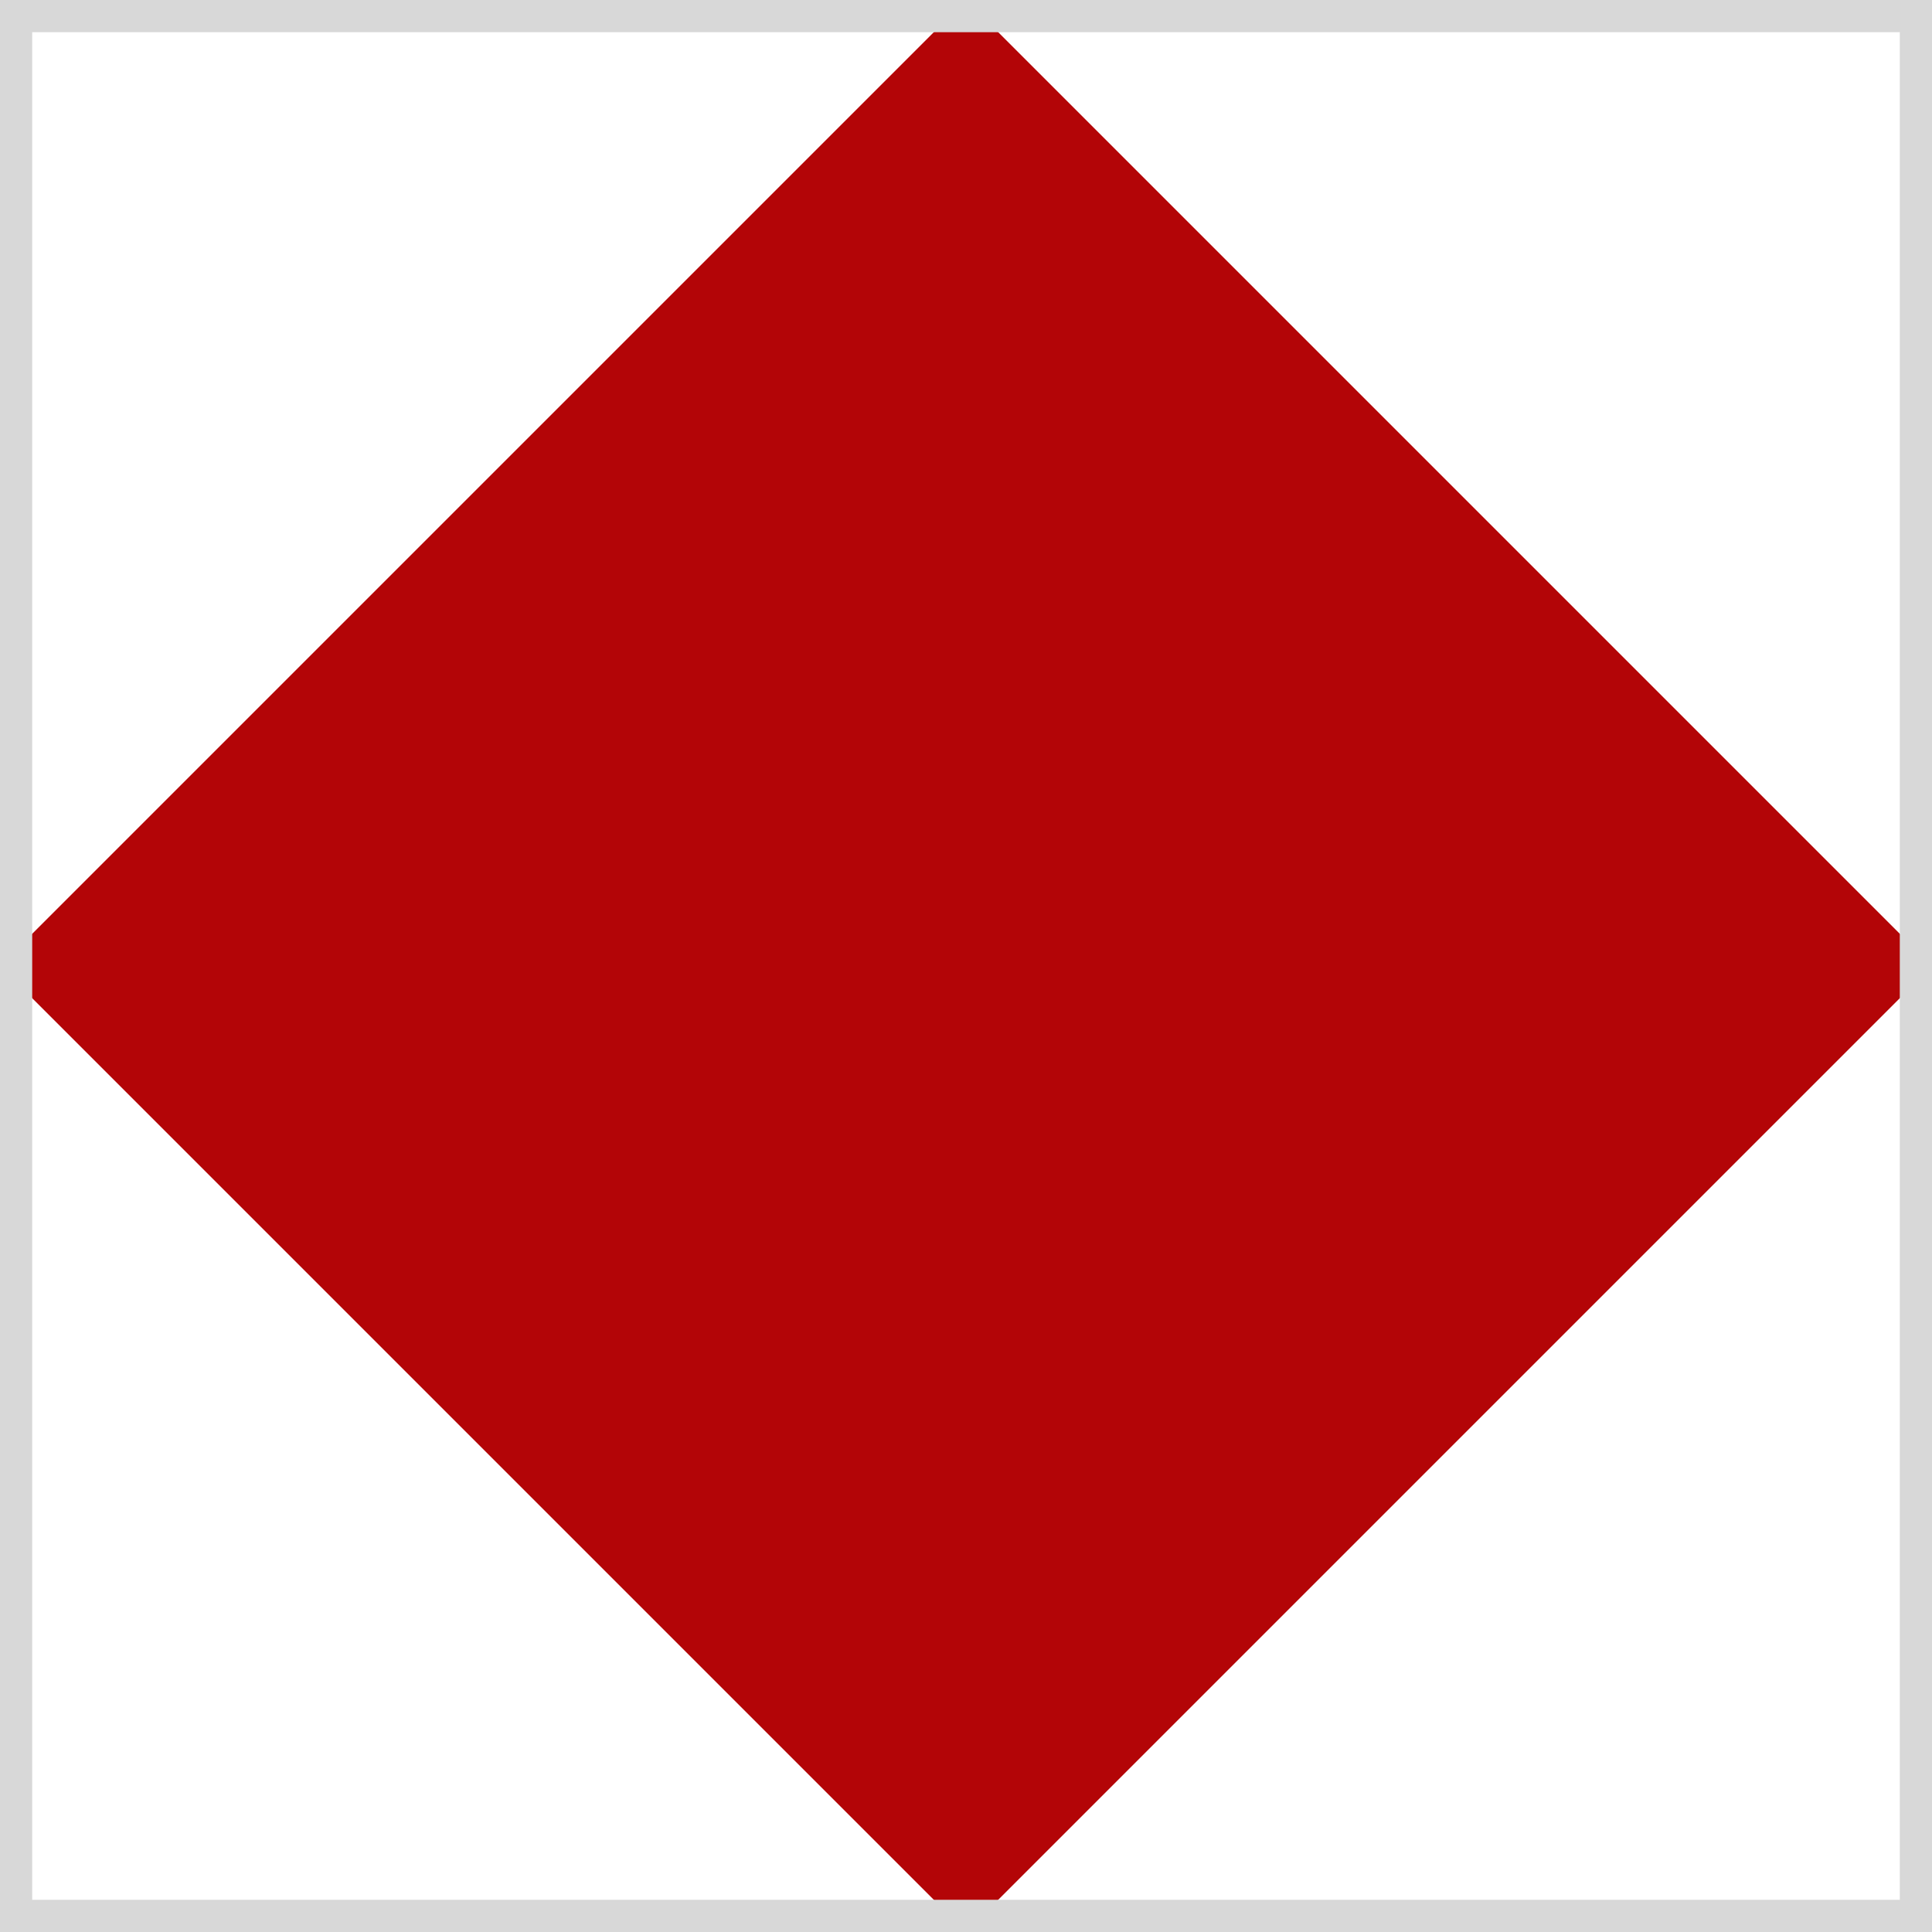
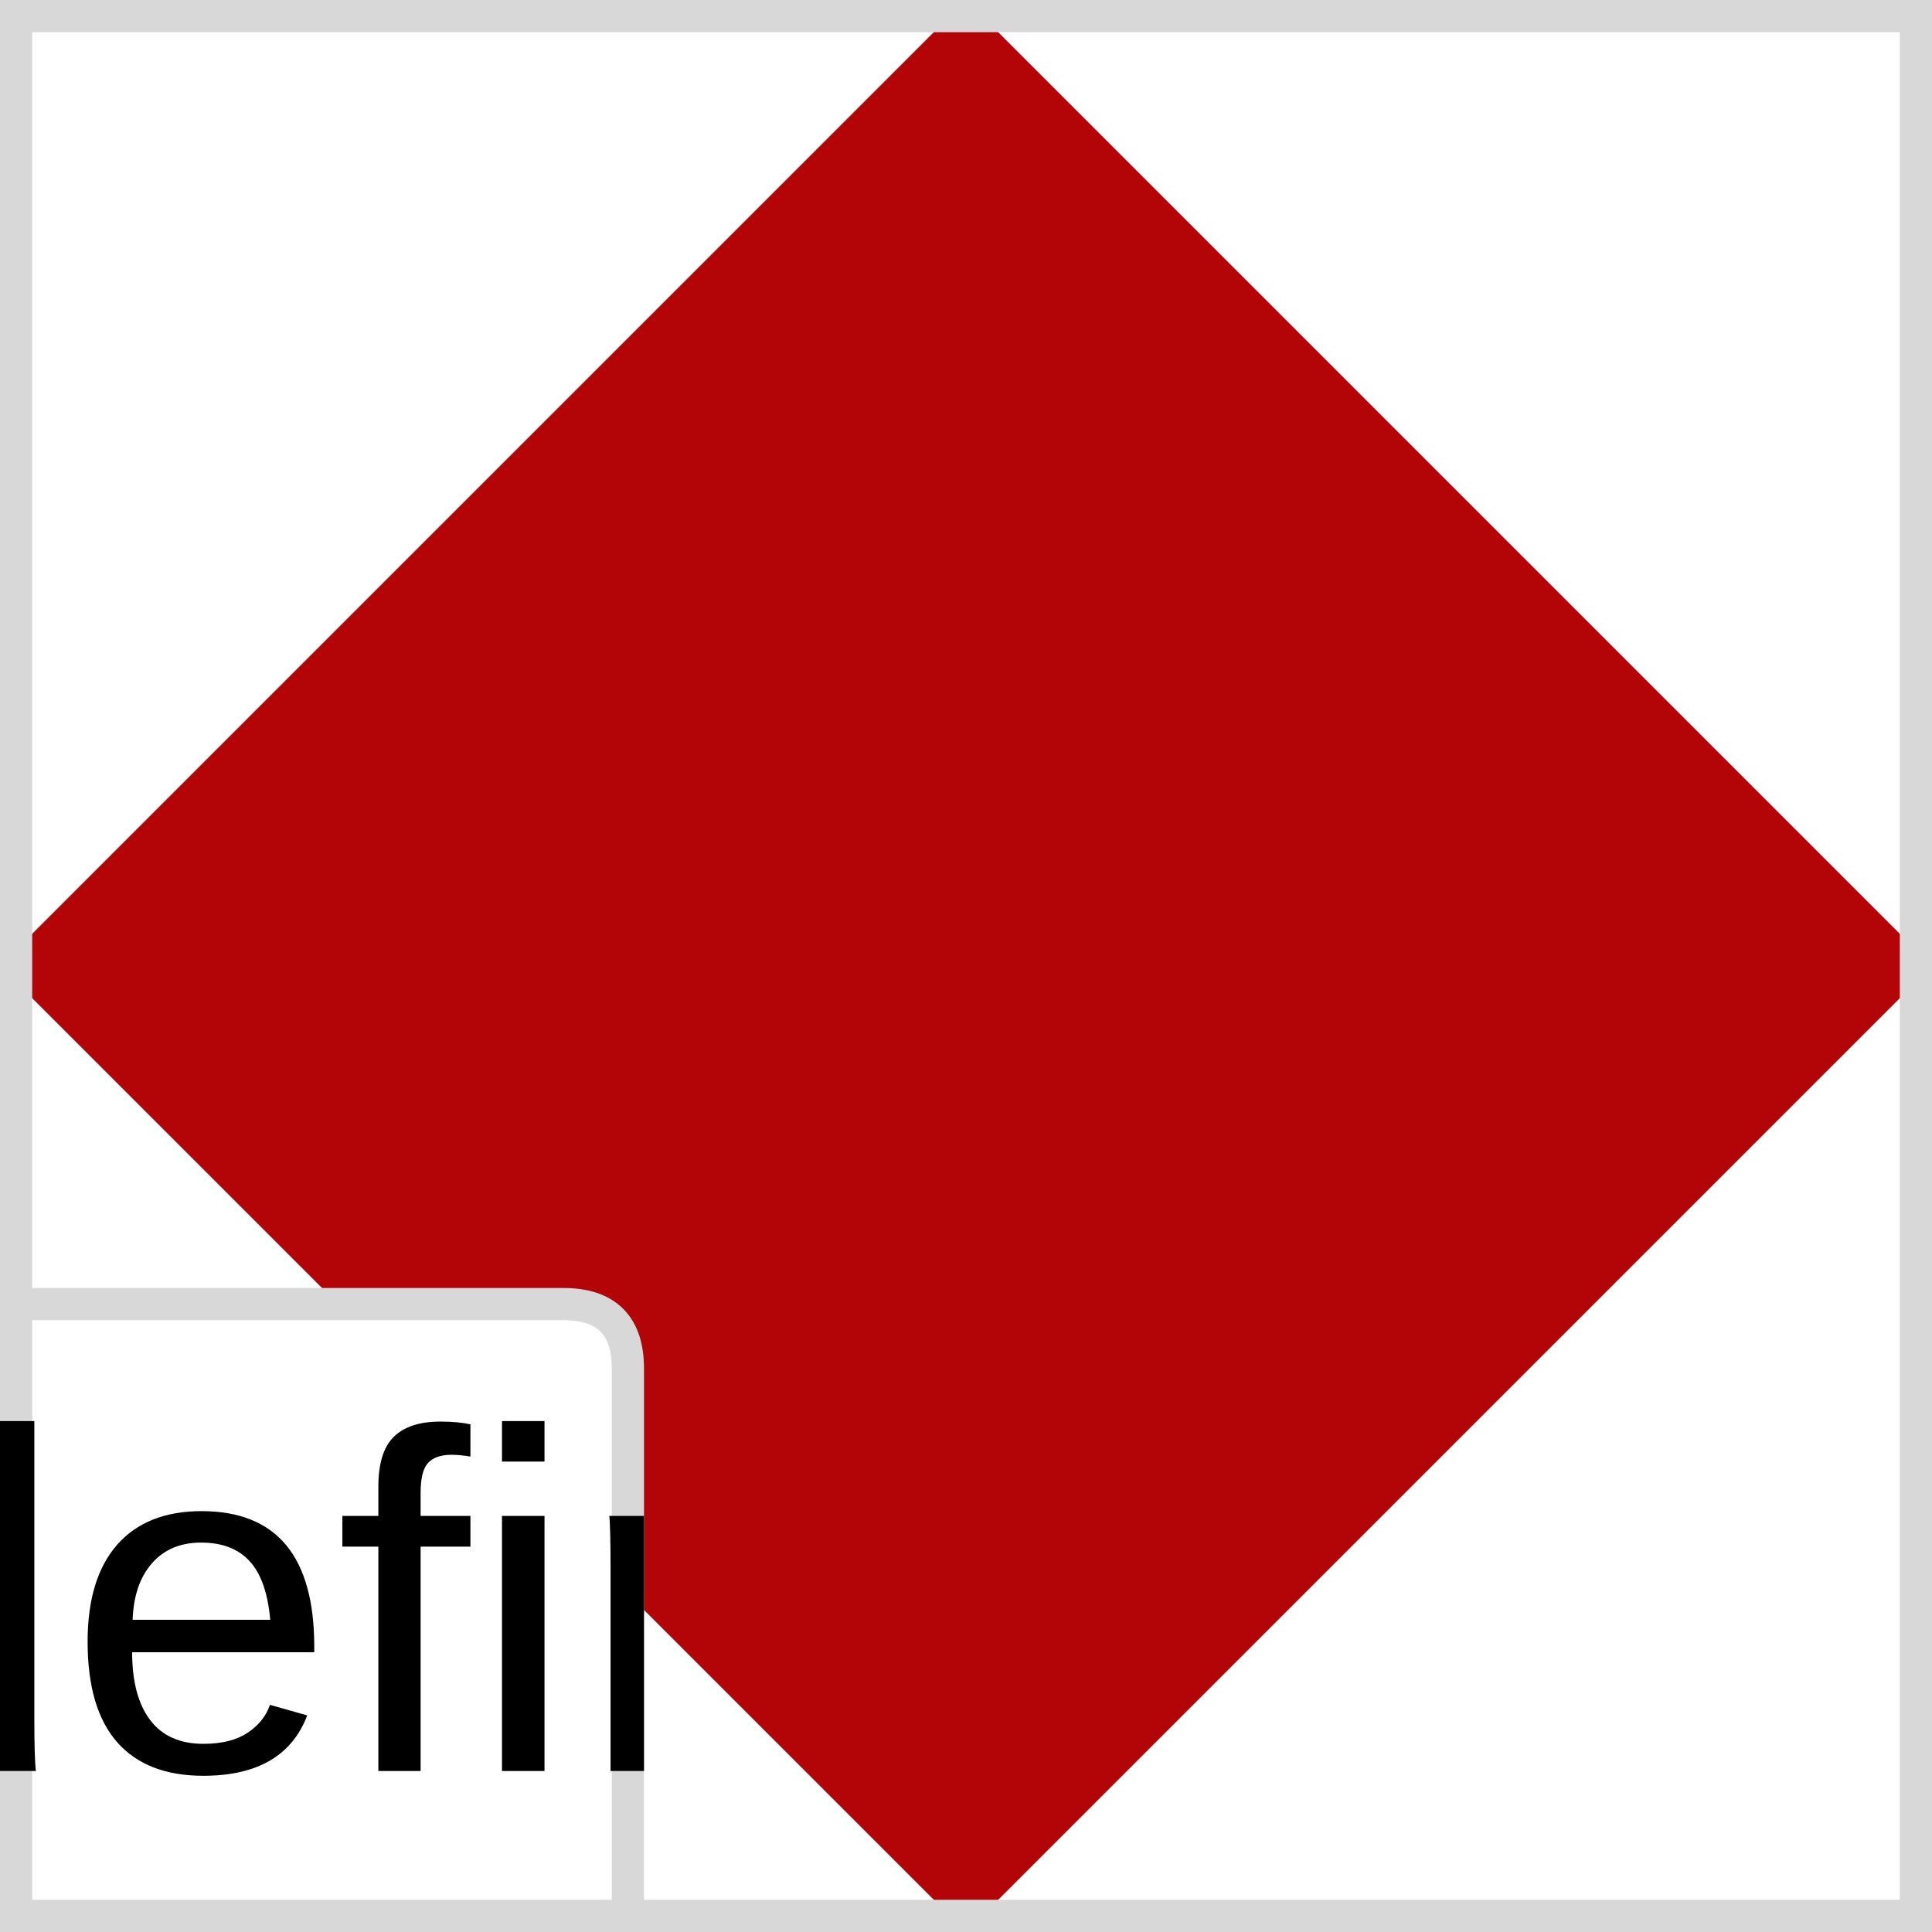
<svg xmlns="http://www.w3.org/2000/svg" width="120" height="120">
  <rect fill="#ffffff" width="120" height="120" x="0" y="0" />
  <path fill="#b30507" d="M0 60 L60 0 L120 60 L60 120 L0 60 Z" />
  <rect fill="none" stroke-width="2" stroke="#d8d8d8" width="118" height="118" x="1" y="1" />
+   <svg x="0" y="80" height="40" width="40">
+     <path x="1" y="1" d="M1 1 L35 1 Q39 1 39 5 L39 39 L1 39 Z" width="40" height="40" fill="#ffffff" stroke-width="2" stroke="#d8d8d8" />
+     <text x="20" y="20" font-size="30" fill="#000000" text-anchor="middle" dy="10" font-family="Arial, sans-serif">undefined</text>
+   </svg>
</svg>
